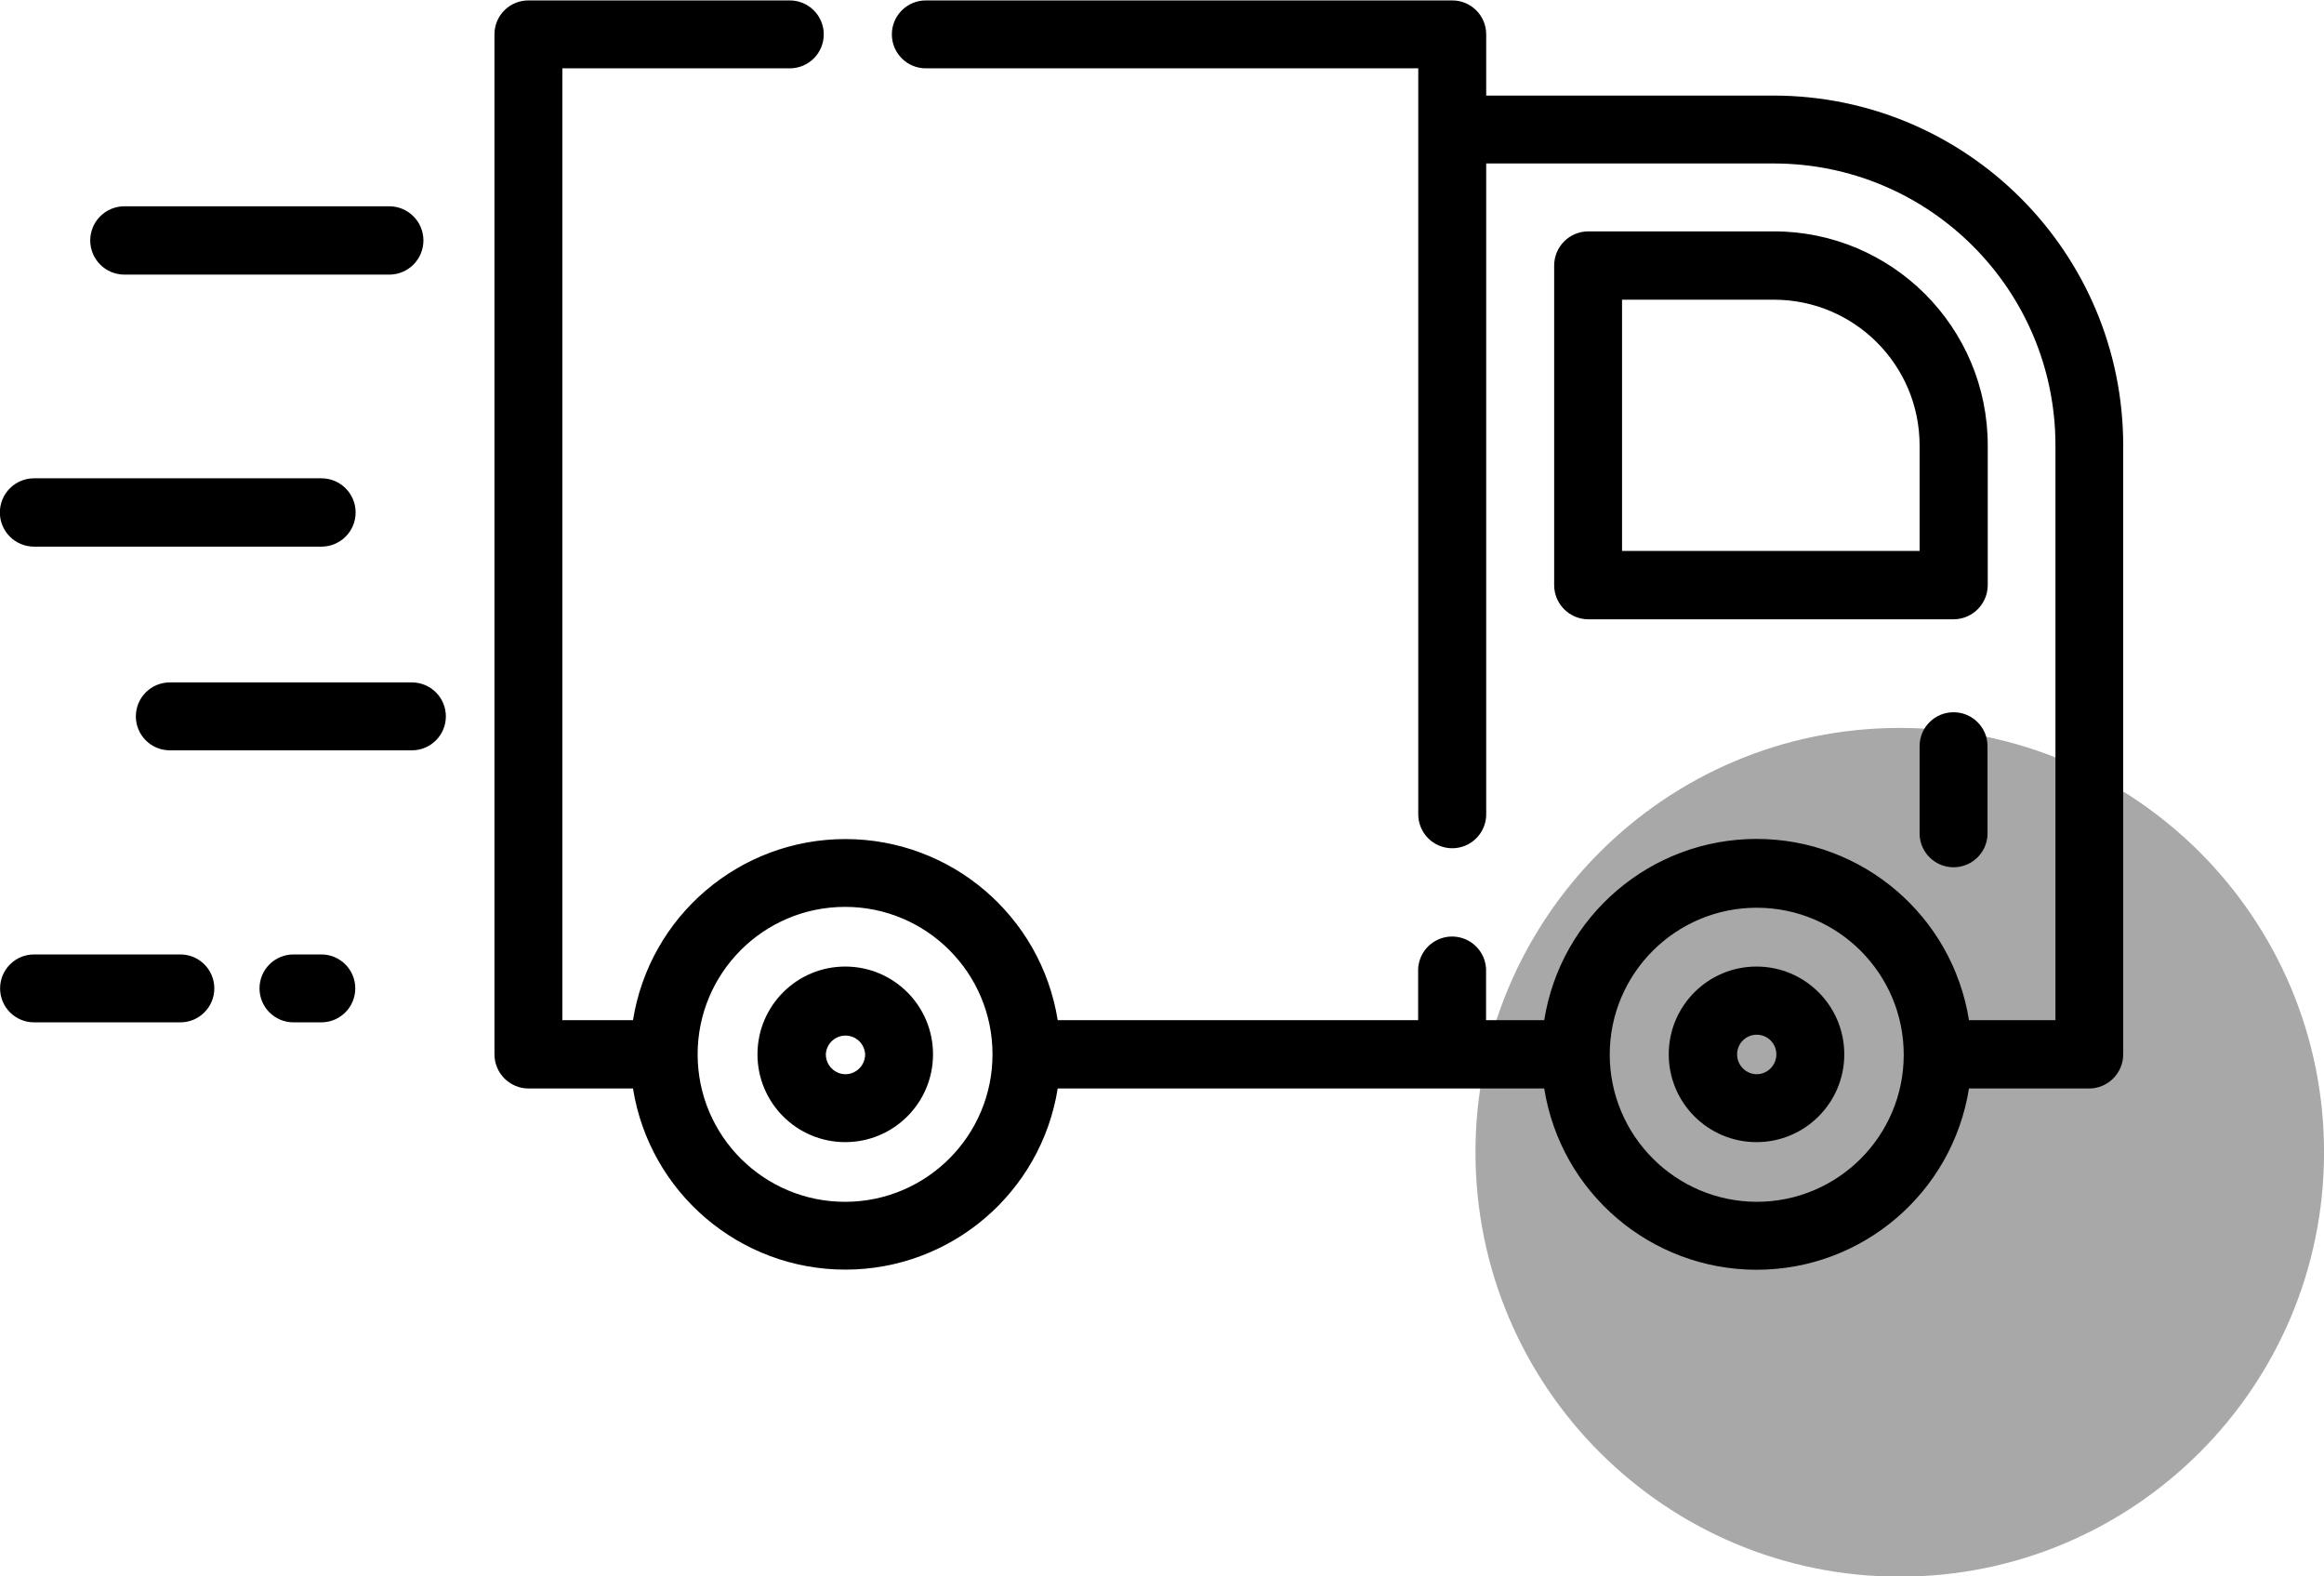
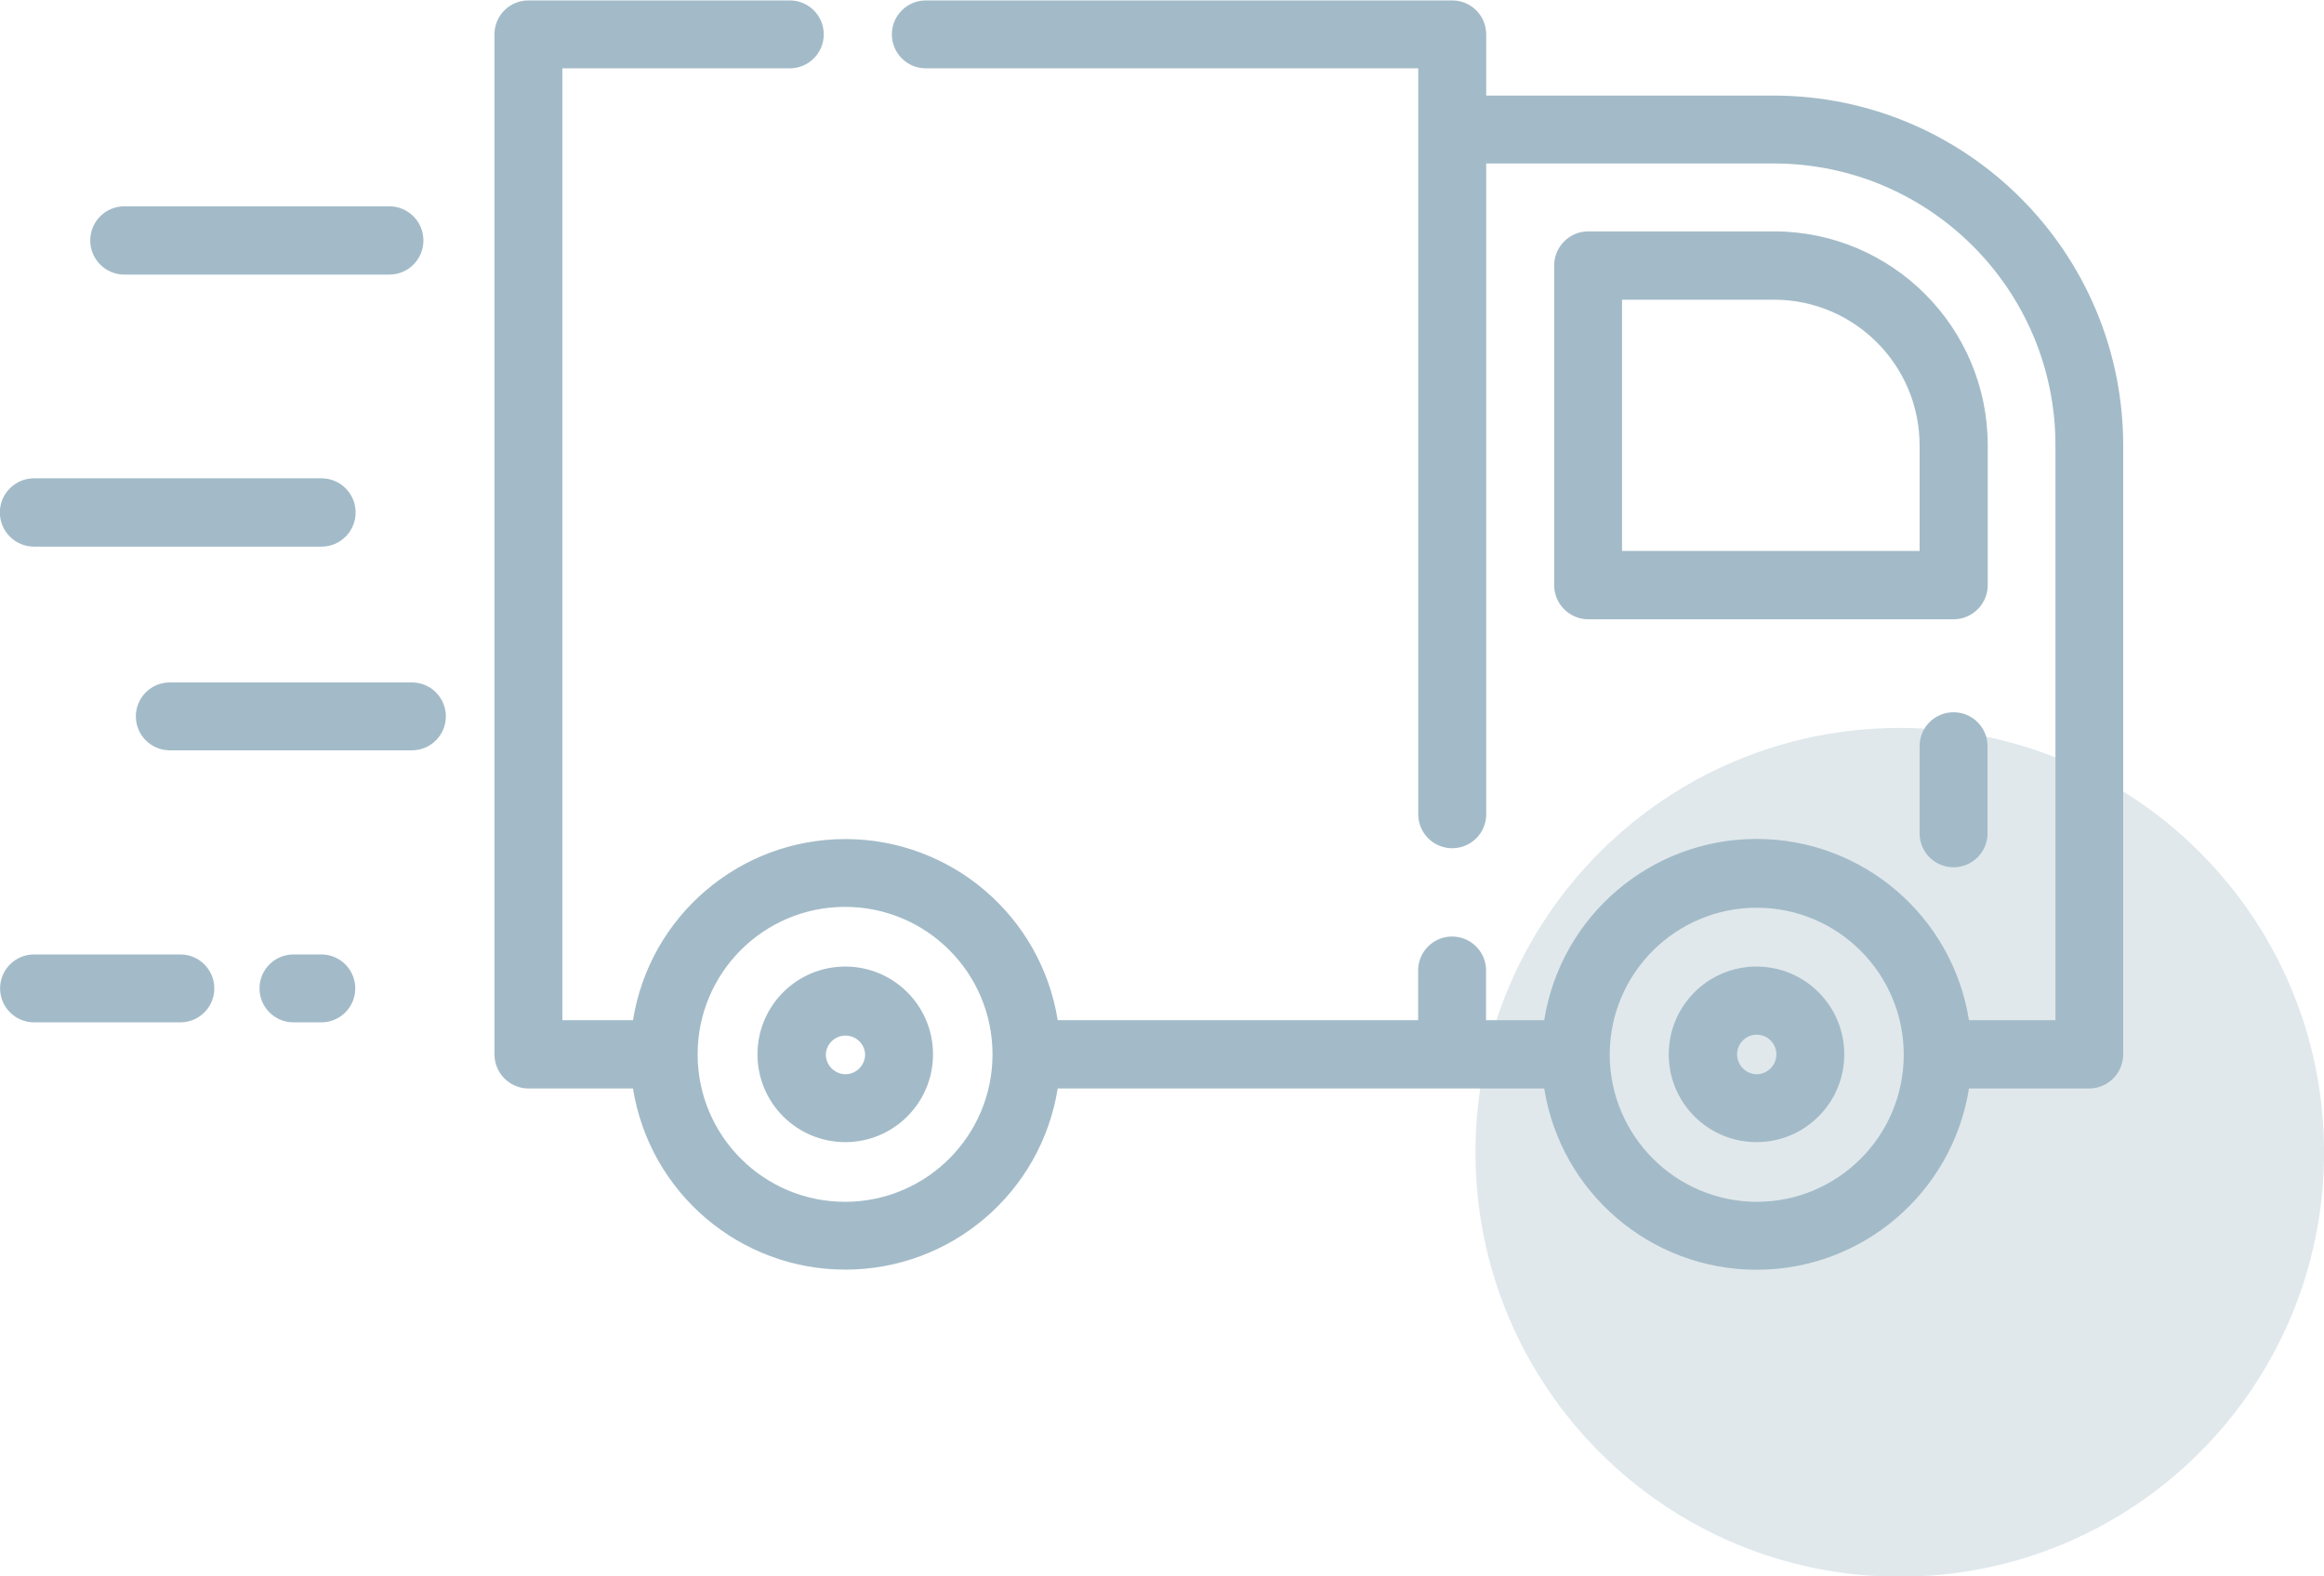
- <svg xmlns="http://www.w3.org/2000/svg" id="Delivery_truck" data-name="Delivery truck" width="53.75" height="36.44" viewBox="0 0 53.75 36.44">
+ <svg xmlns="http://www.w3.org/2000/svg" id="Группа_1" data-name="Группа 1" width="53.75" height="36.44" viewBox="0 0 53.75 36.44">
  <defs>
    <style>
      .cls-1, .cls-2 {
-         fill: inherit;
+         fill: #a3bbc8;
      }

      .cls-1 {
        fill-rule: evenodd;
      }

      .cls-2 {
        opacity: 0.34;
      }
    </style>
  </defs>
  <path id="delivery-truck" class="cls-1" d="M812.816,1025.33H806.69a0.79,0.79,0,0,0,0,1.58h6.126A0.79,0.79,0,0,0,812.816,1025.33Zm0.524,11.01h-5.6a0.785,0.785,0,1,0,0,1.57h5.6A0.785,0.785,0,1,0,813.34,1036.34Zm-2.094-4.72H804.6a0.79,0.79,0,0,0,0,1.58h6.65A0.79,0.79,0,0,0,811.246,1031.62Zm0,11.01H810.6a0.785,0.785,0,1,0,0,1.57h0.644A0.785,0.785,0,1,0,811.246,1042.63Zm-3.263,0H804.6a0.785,0.785,0,1,0,0,1.57h3.387A0.785,0.785,0,1,0,807.983,1042.63Zm36.86-19.86h-6.657v-1.42a0.784,0.784,0,0,0-.786-0.78H825.225a0.785,0.785,0,1,0,0,1.57h11.39v17.22a0.786,0.786,0,1,0,1.571,0v-15.02h6.657a6.519,6.519,0,0,1,6.509,6.52v13.29h-2a4.974,4.974,0,0,0-9.824,0h-1.345v-1.12a0.786,0.786,0,1,0-1.571,0v1.12h-8.336a4.974,4.974,0,0,0-9.823,0h-1.634v-22.01h5.261a0.785,0.785,0,1,0,0-1.57h-6.046a0.783,0.783,0,0,0-.785.78v23.59a0.791,0.791,0,0,0,.785.79h2.419a4.974,4.974,0,0,0,9.823,0h11.252a4.974,4.974,0,0,0,9.824,0h2.782a0.791,0.791,0,0,0,.785-0.79v-14.08A8.094,8.094,0,0,0,844.843,1022.77Zm-21.475,25.58a3.41,3.41,0,1,1,3.4-3.41A3.411,3.411,0,0,1,823.368,1048.35Zm21.075,0a3.411,3.411,0,0,1-3.4-3.41h0A3.4,3.4,0,1,1,844.443,1048.35Zm0.4-22.44h-4.3a0.791,0.791,0,0,0-.785.79v7.39a0.791,0.791,0,0,0,.785.79H849a0.792,0.792,0,0,0,.786-0.79v-3.23A4.949,4.949,0,0,0,844.843,1025.91Zm3.367,7.39h-6.882v-5.81h3.515a3.371,3.371,0,0,1,3.367,3.37v2.44Zm-24.842,9.61a2.03,2.03,0,1,0,2.024,2.03A2.029,2.029,0,0,0,823.368,1042.91Zm0,2.49a0.46,0.46,0,0,1-.455-0.46,0.455,0.455,0,0,1,.909,0A0.46,0.46,0,0,1,823.368,1045.4Zm21.075-2.49a2.03,2.03,0,1,0,2.025,2.03A2.03,2.03,0,0,0,844.443,1042.91Zm0,2.49a0.46,0.46,0,0,1-.454-0.46,0.454,0.454,0,0,1,.908,0A0.46,0.46,0,0,1,844.443,1045.4Zm4.552-8.37a0.783,0.783,0,0,0-.785.78v1.99a0.786,0.786,0,1,0,1.571,0v-1.99A0.784,0.784,0,0,0,849,1037.03Z" transform="translate(-803.813 -1020.56)" />
  <circle class="cls-2" cx="43.938" cy="26.645" r="9.813" />
</svg>
